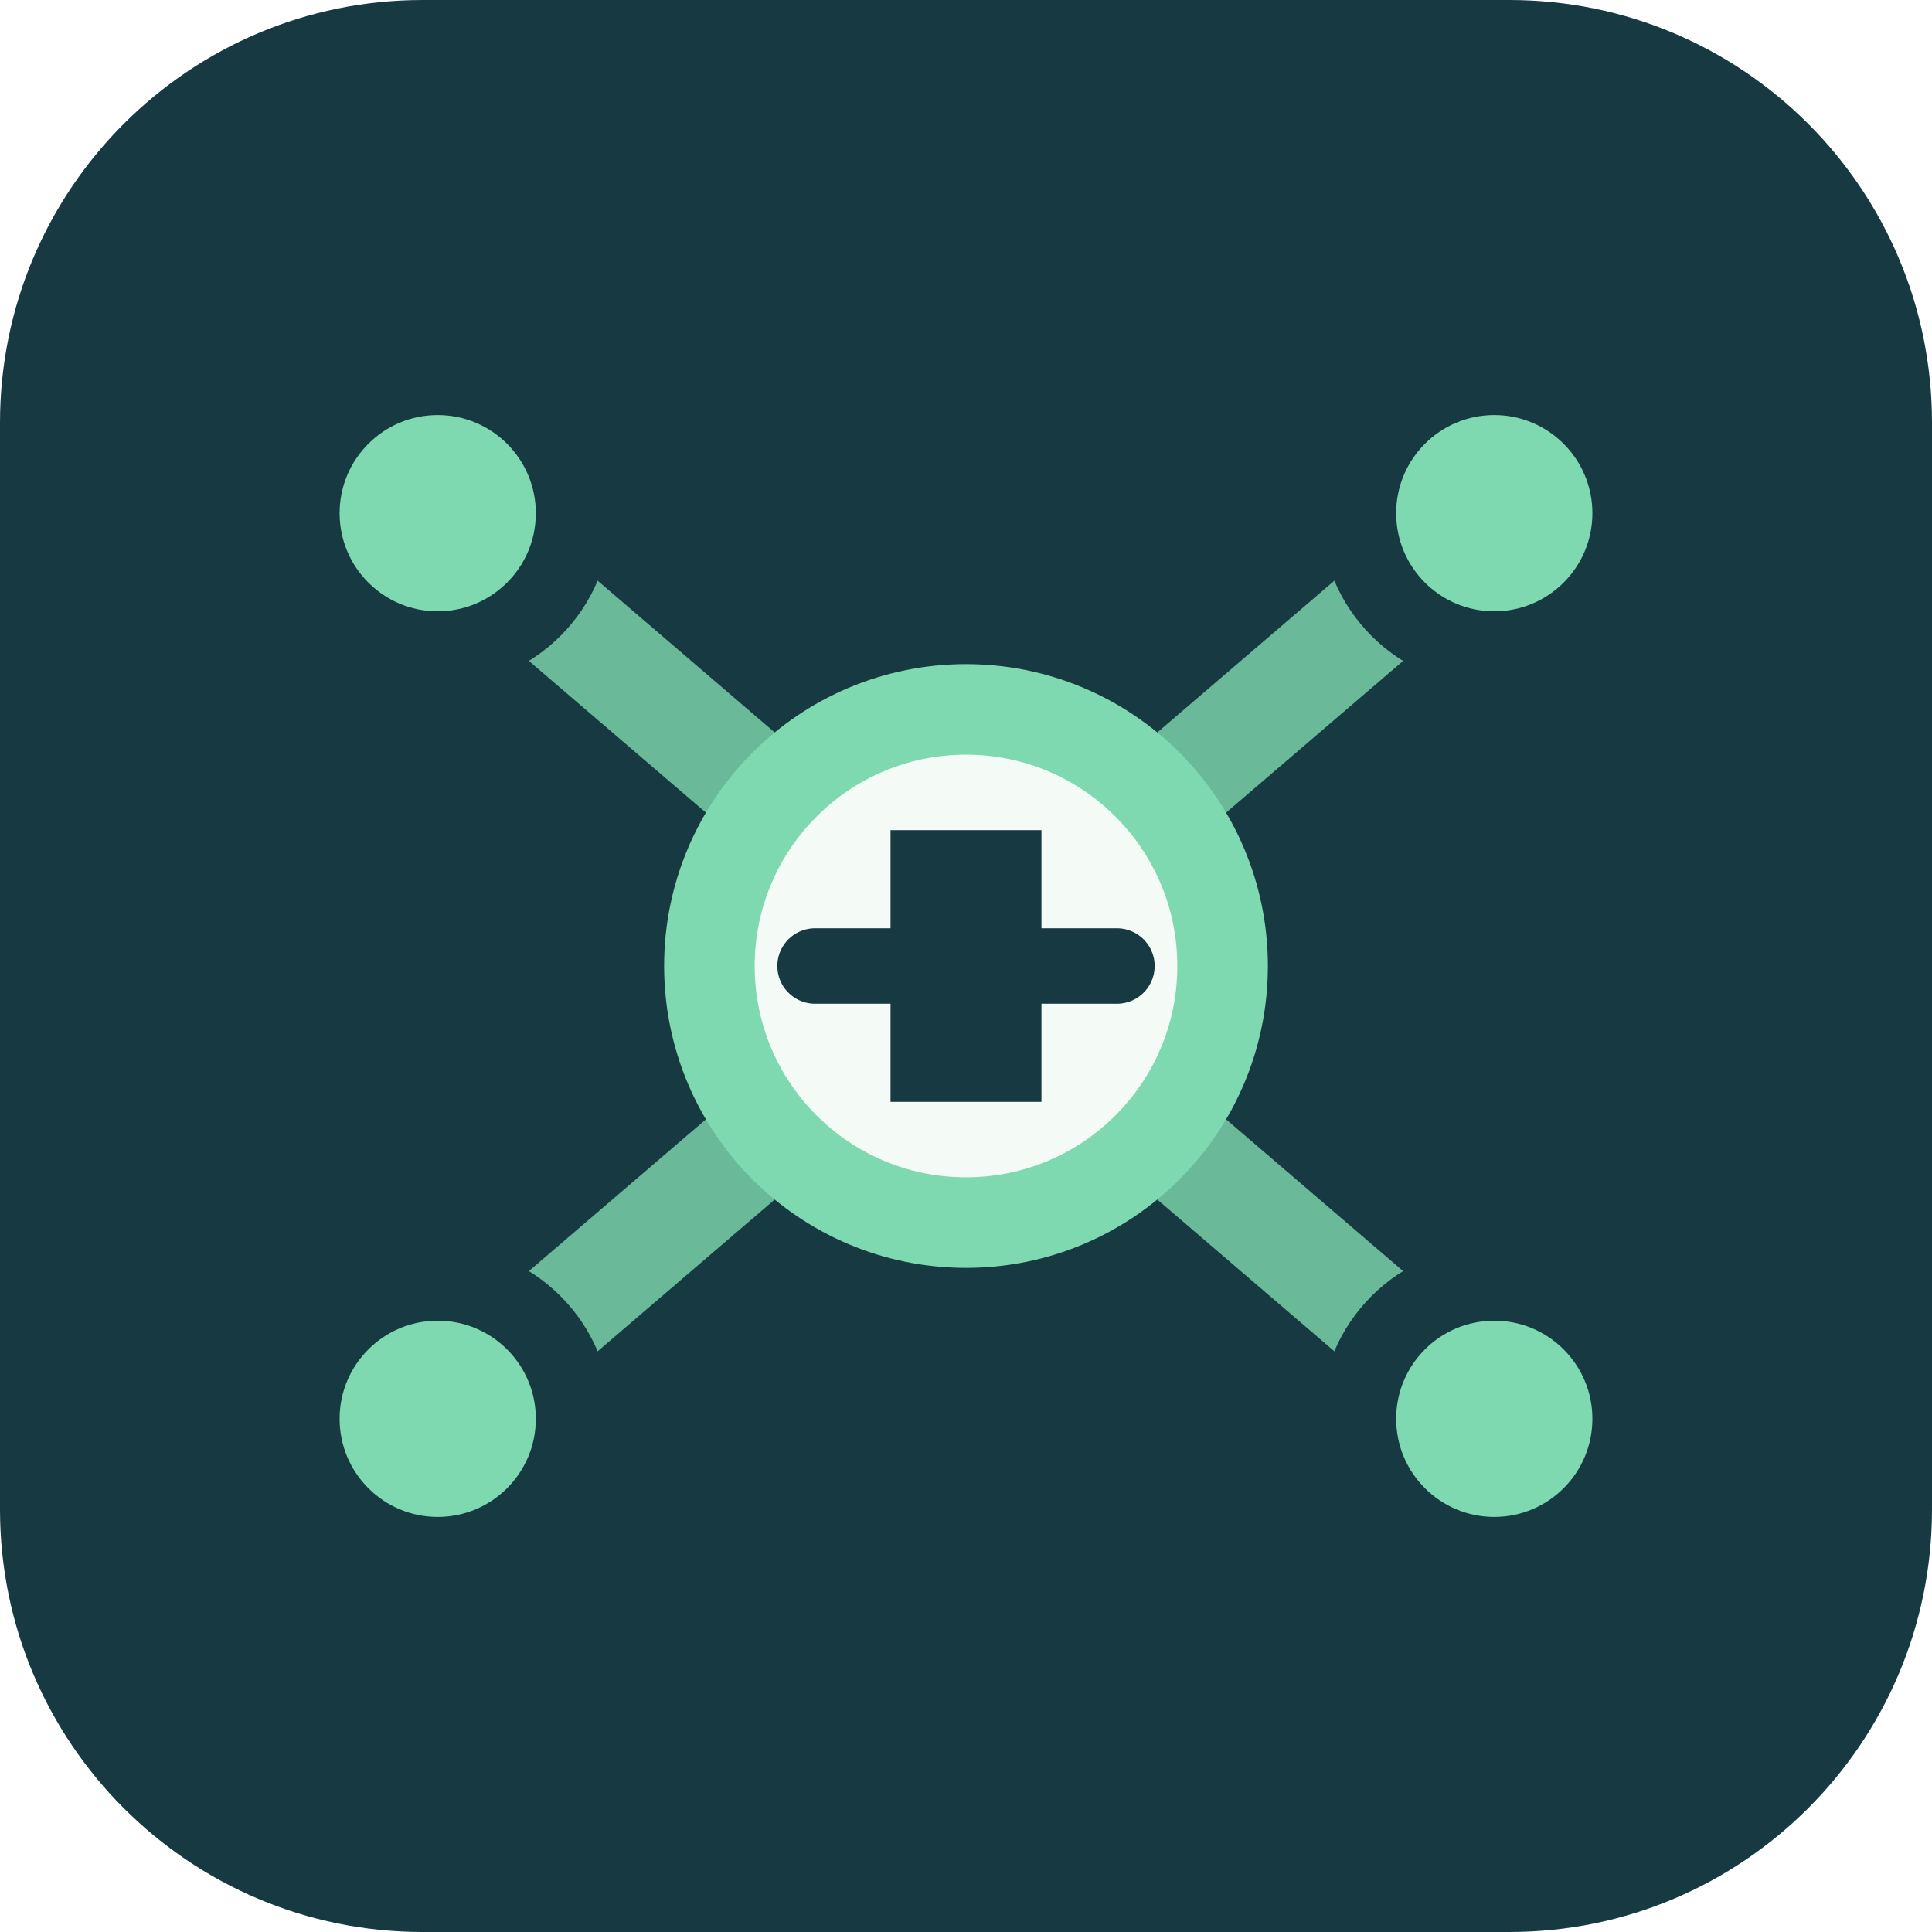
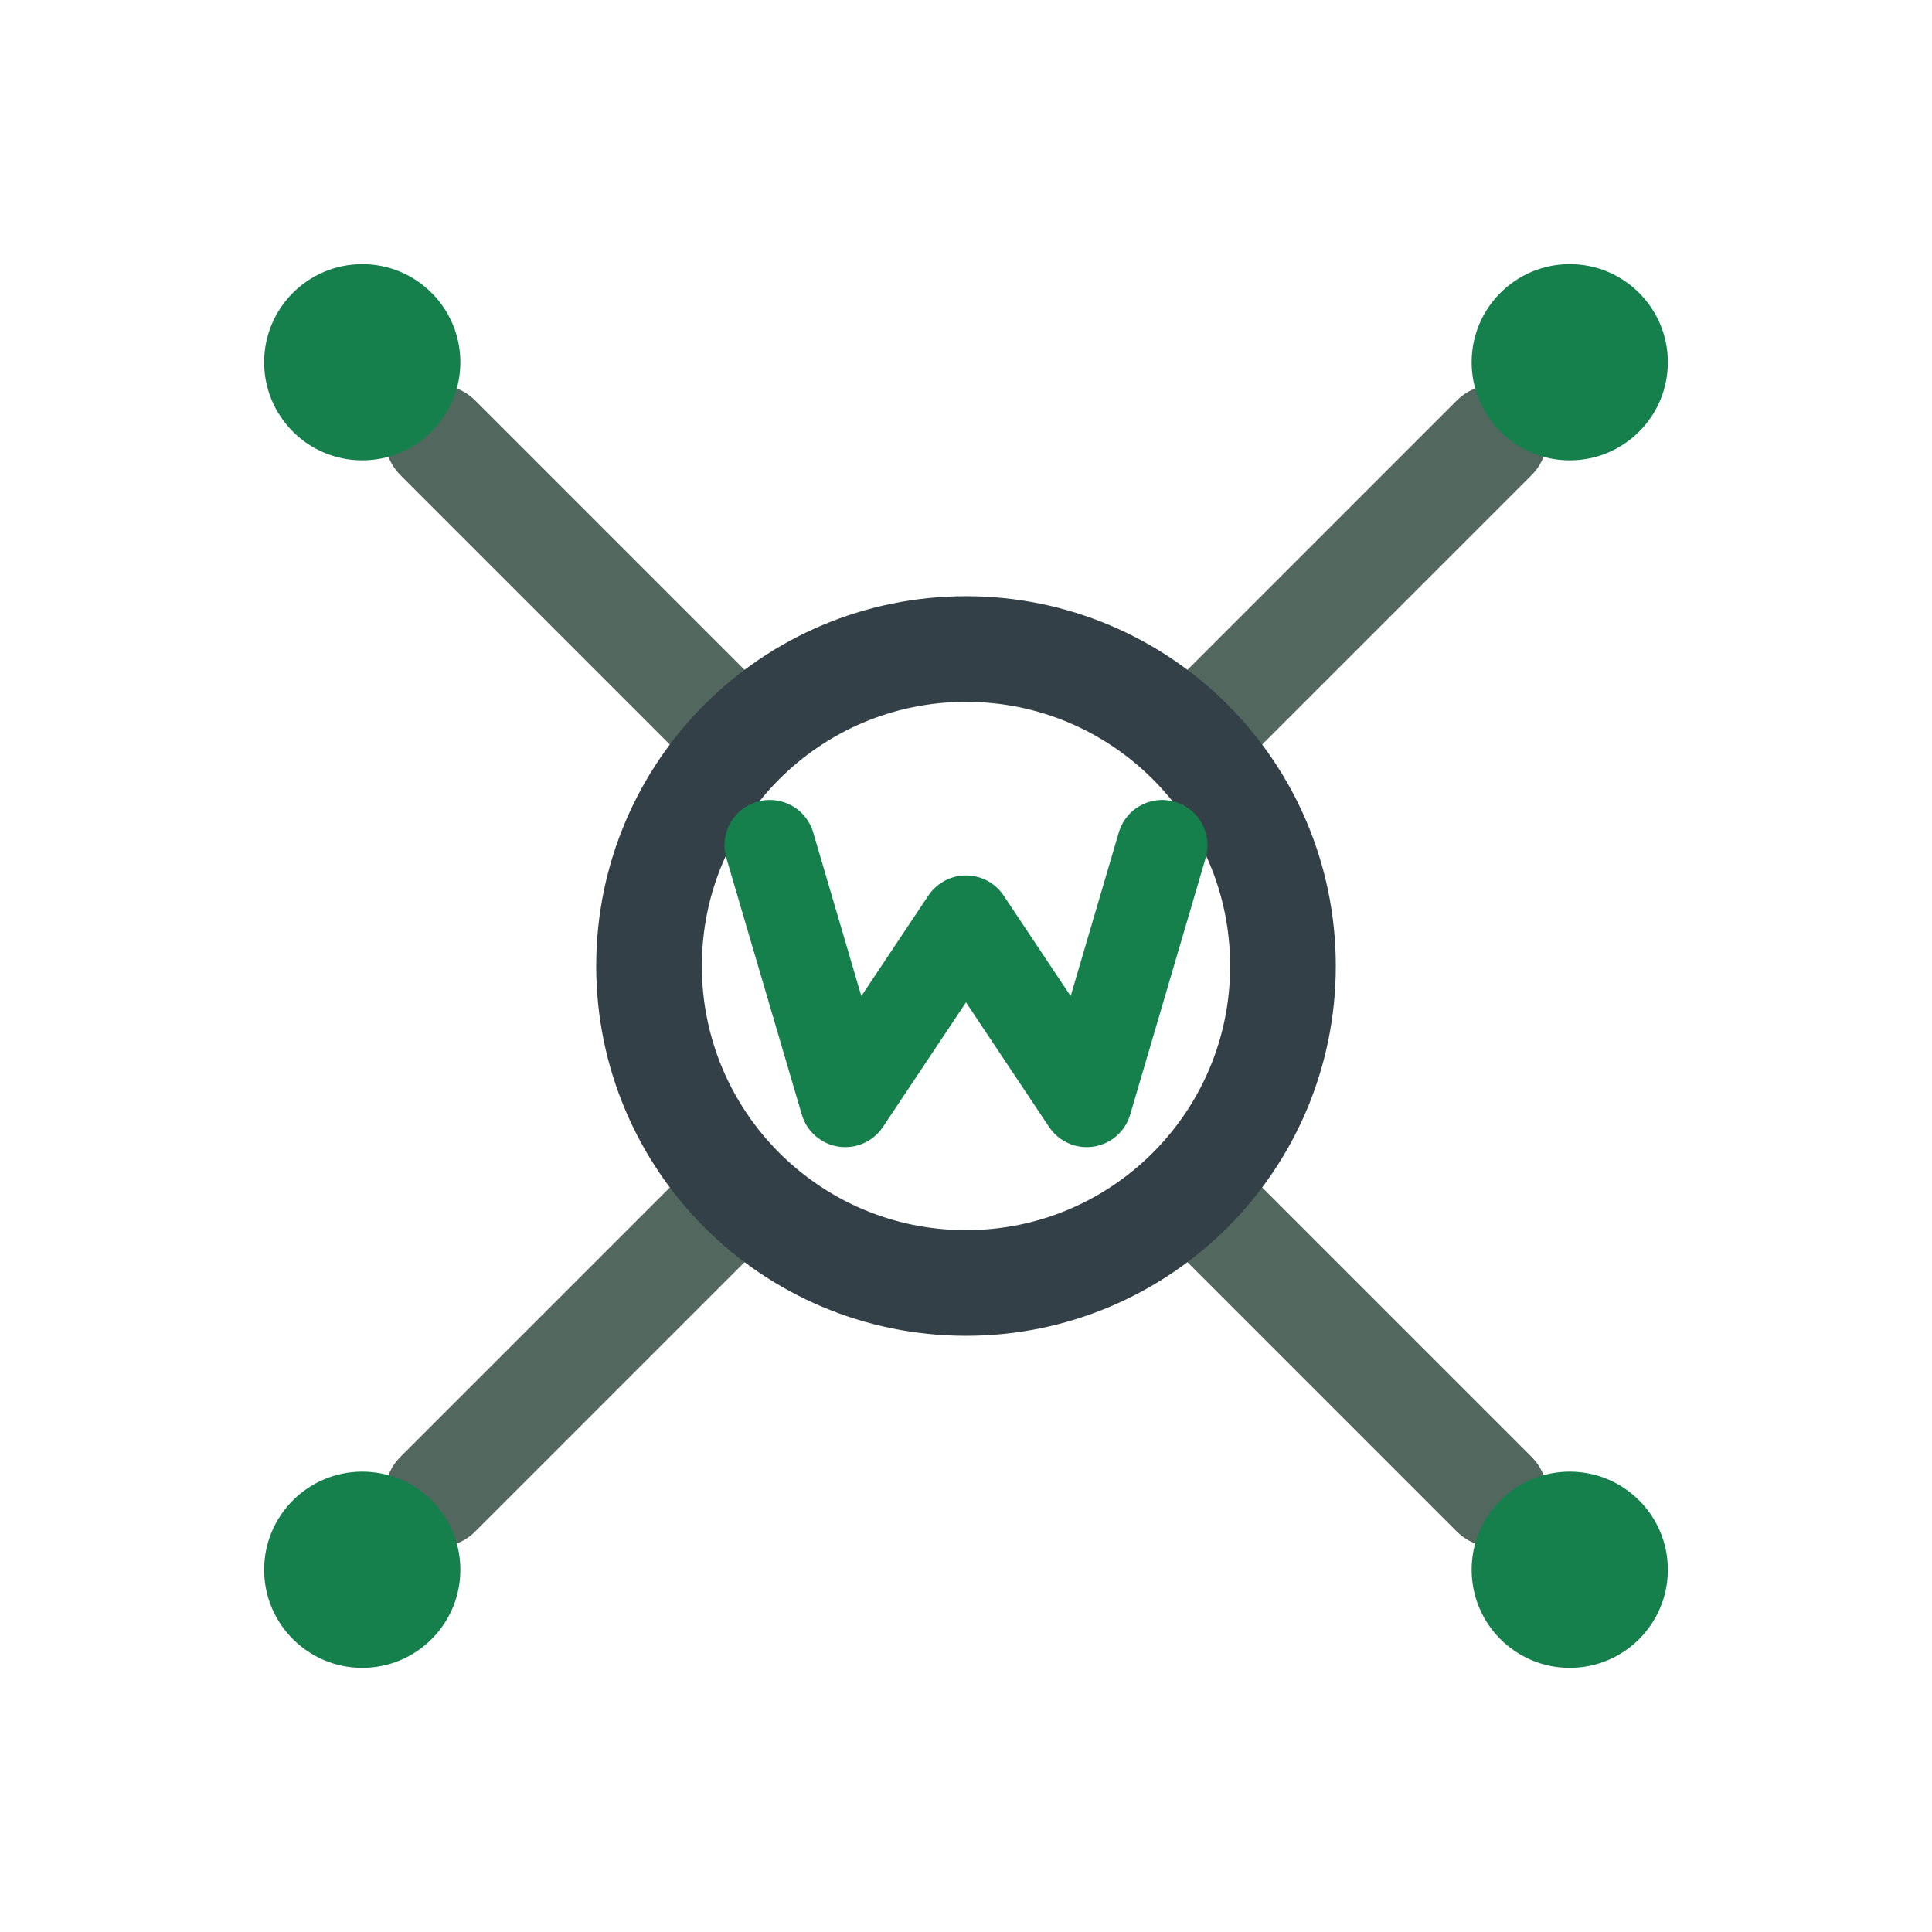
<svg xmlns="http://www.w3.org/2000/svg" viewBox="0 0 128 128" role="img" aria-labelledby="title desc">
-   <rect width="128" height="128" rx="28" fill="#173a42" />
-   <g fill="none" stroke="#7ed9b0" stroke-linecap="round" stroke-linejoin="round">
-     <path d="M64 64 29 34M64 64l35-30M64 64l35 30M64 64 29 94" stroke-width="7" opacity=".8" />
-     <circle cx="64" cy="64" r="17" fill="#f4fbf7" stroke="#7ed9b0" stroke-width="6" />
-     <circle cx="29" cy="34" r="9" fill="#7ed9b0" stroke="#173a42" stroke-width="5" />
-     <circle cx="99" cy="34" r="9" fill="#7ed9b0" stroke="#173a42" stroke-width="5" />
-     <circle cx="99" cy="94" r="9" fill="#7ed9b0" stroke="#173a42" stroke-width="5" />
-     <circle cx="29" cy="94" r="9" fill="#7ed9b0" stroke="#173a42" stroke-width="5" />
+   <g fill="none" stroke="#52685e" stroke-width="7" stroke-linecap="round">
+     <path d="M48 48 29 29M80 48l19-19M80 80l19 19M48 80 29 99" />
  </g>
-   <path d="M59 55h10v18H59z" fill="#173a42" />
-   <path d="M54 64h20" stroke="#173a42" stroke-width="5" stroke-linecap="round" />
+   <g fill="#16804c">
+     <circle cx="24" cy="24" r="6.5" />
+     <circle cx="104" cy="24" r="6.5" />
+     <circle cx="104" cy="104" r="6.5" />
+     <circle cx="24" cy="104" r="6.5" />
+   </g>
+   <circle cx="64" cy="64" r="21" fill="none" stroke="#344047" stroke-width="7" />
+   <path d="m51 56 5 17 8-12 8 12 5-17" fill="none" stroke="#16804c" stroke-width="6" stroke-linecap="round" stroke-linejoin="round" />
</svg>
